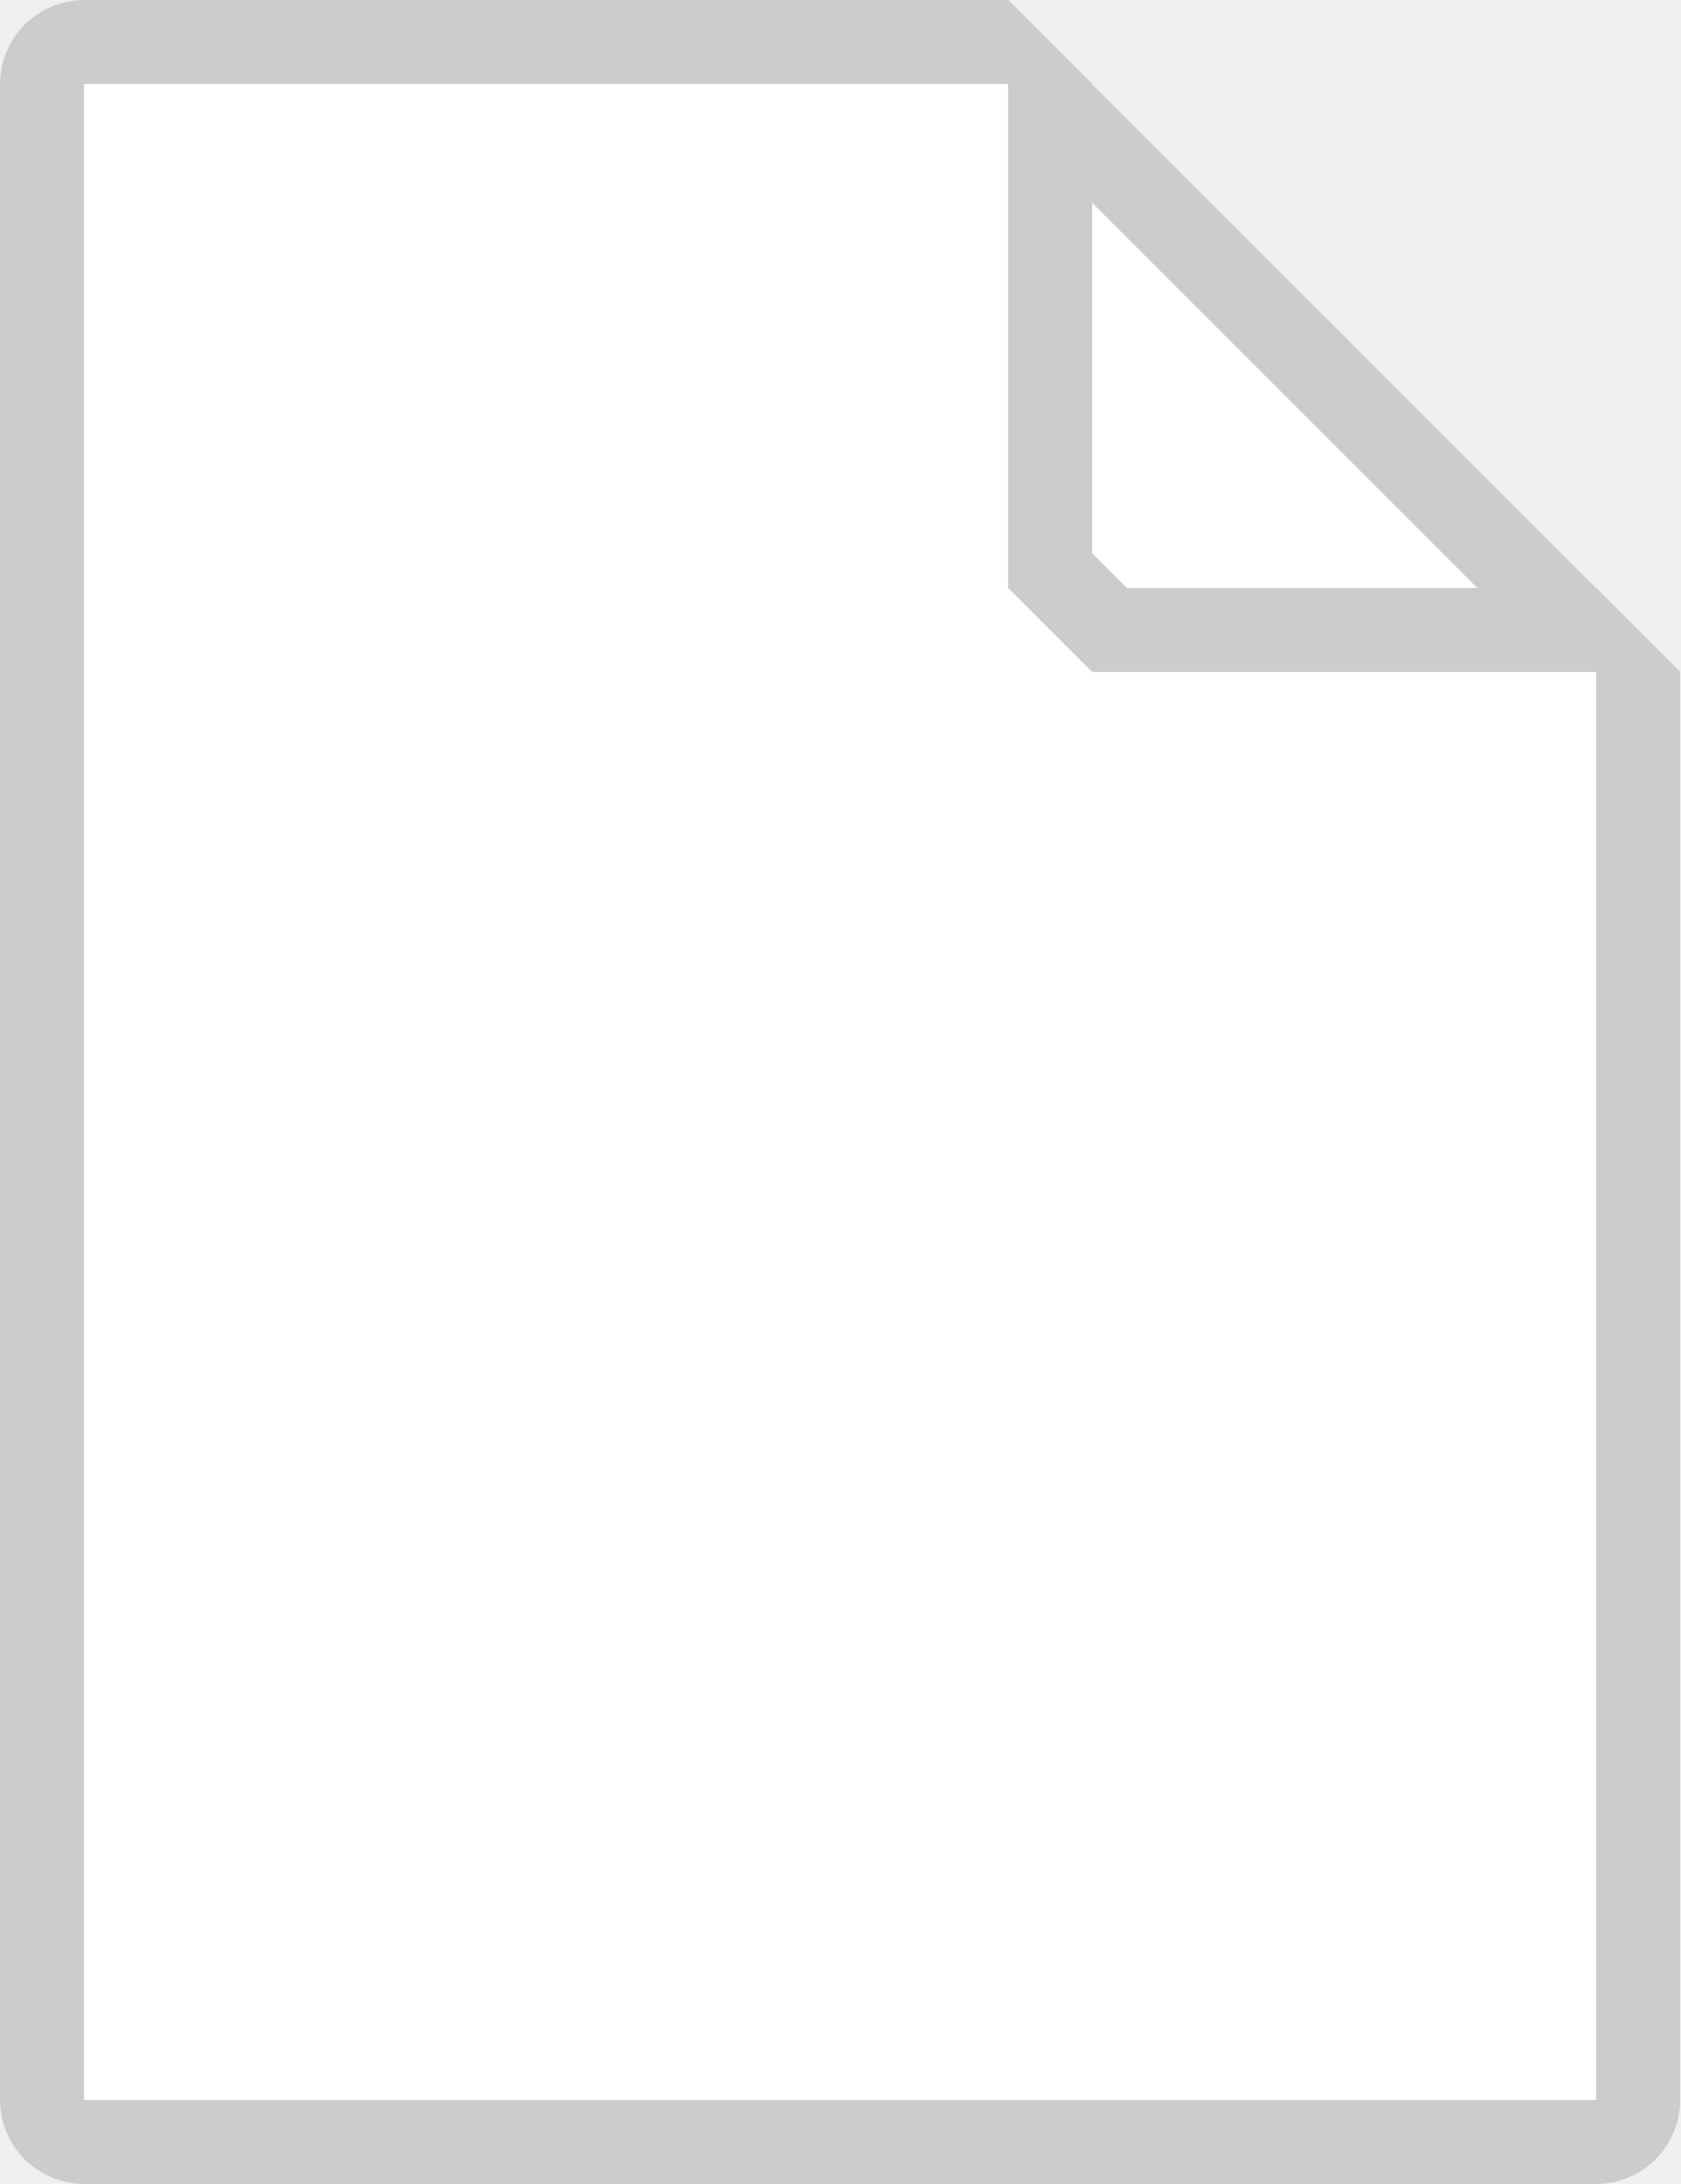
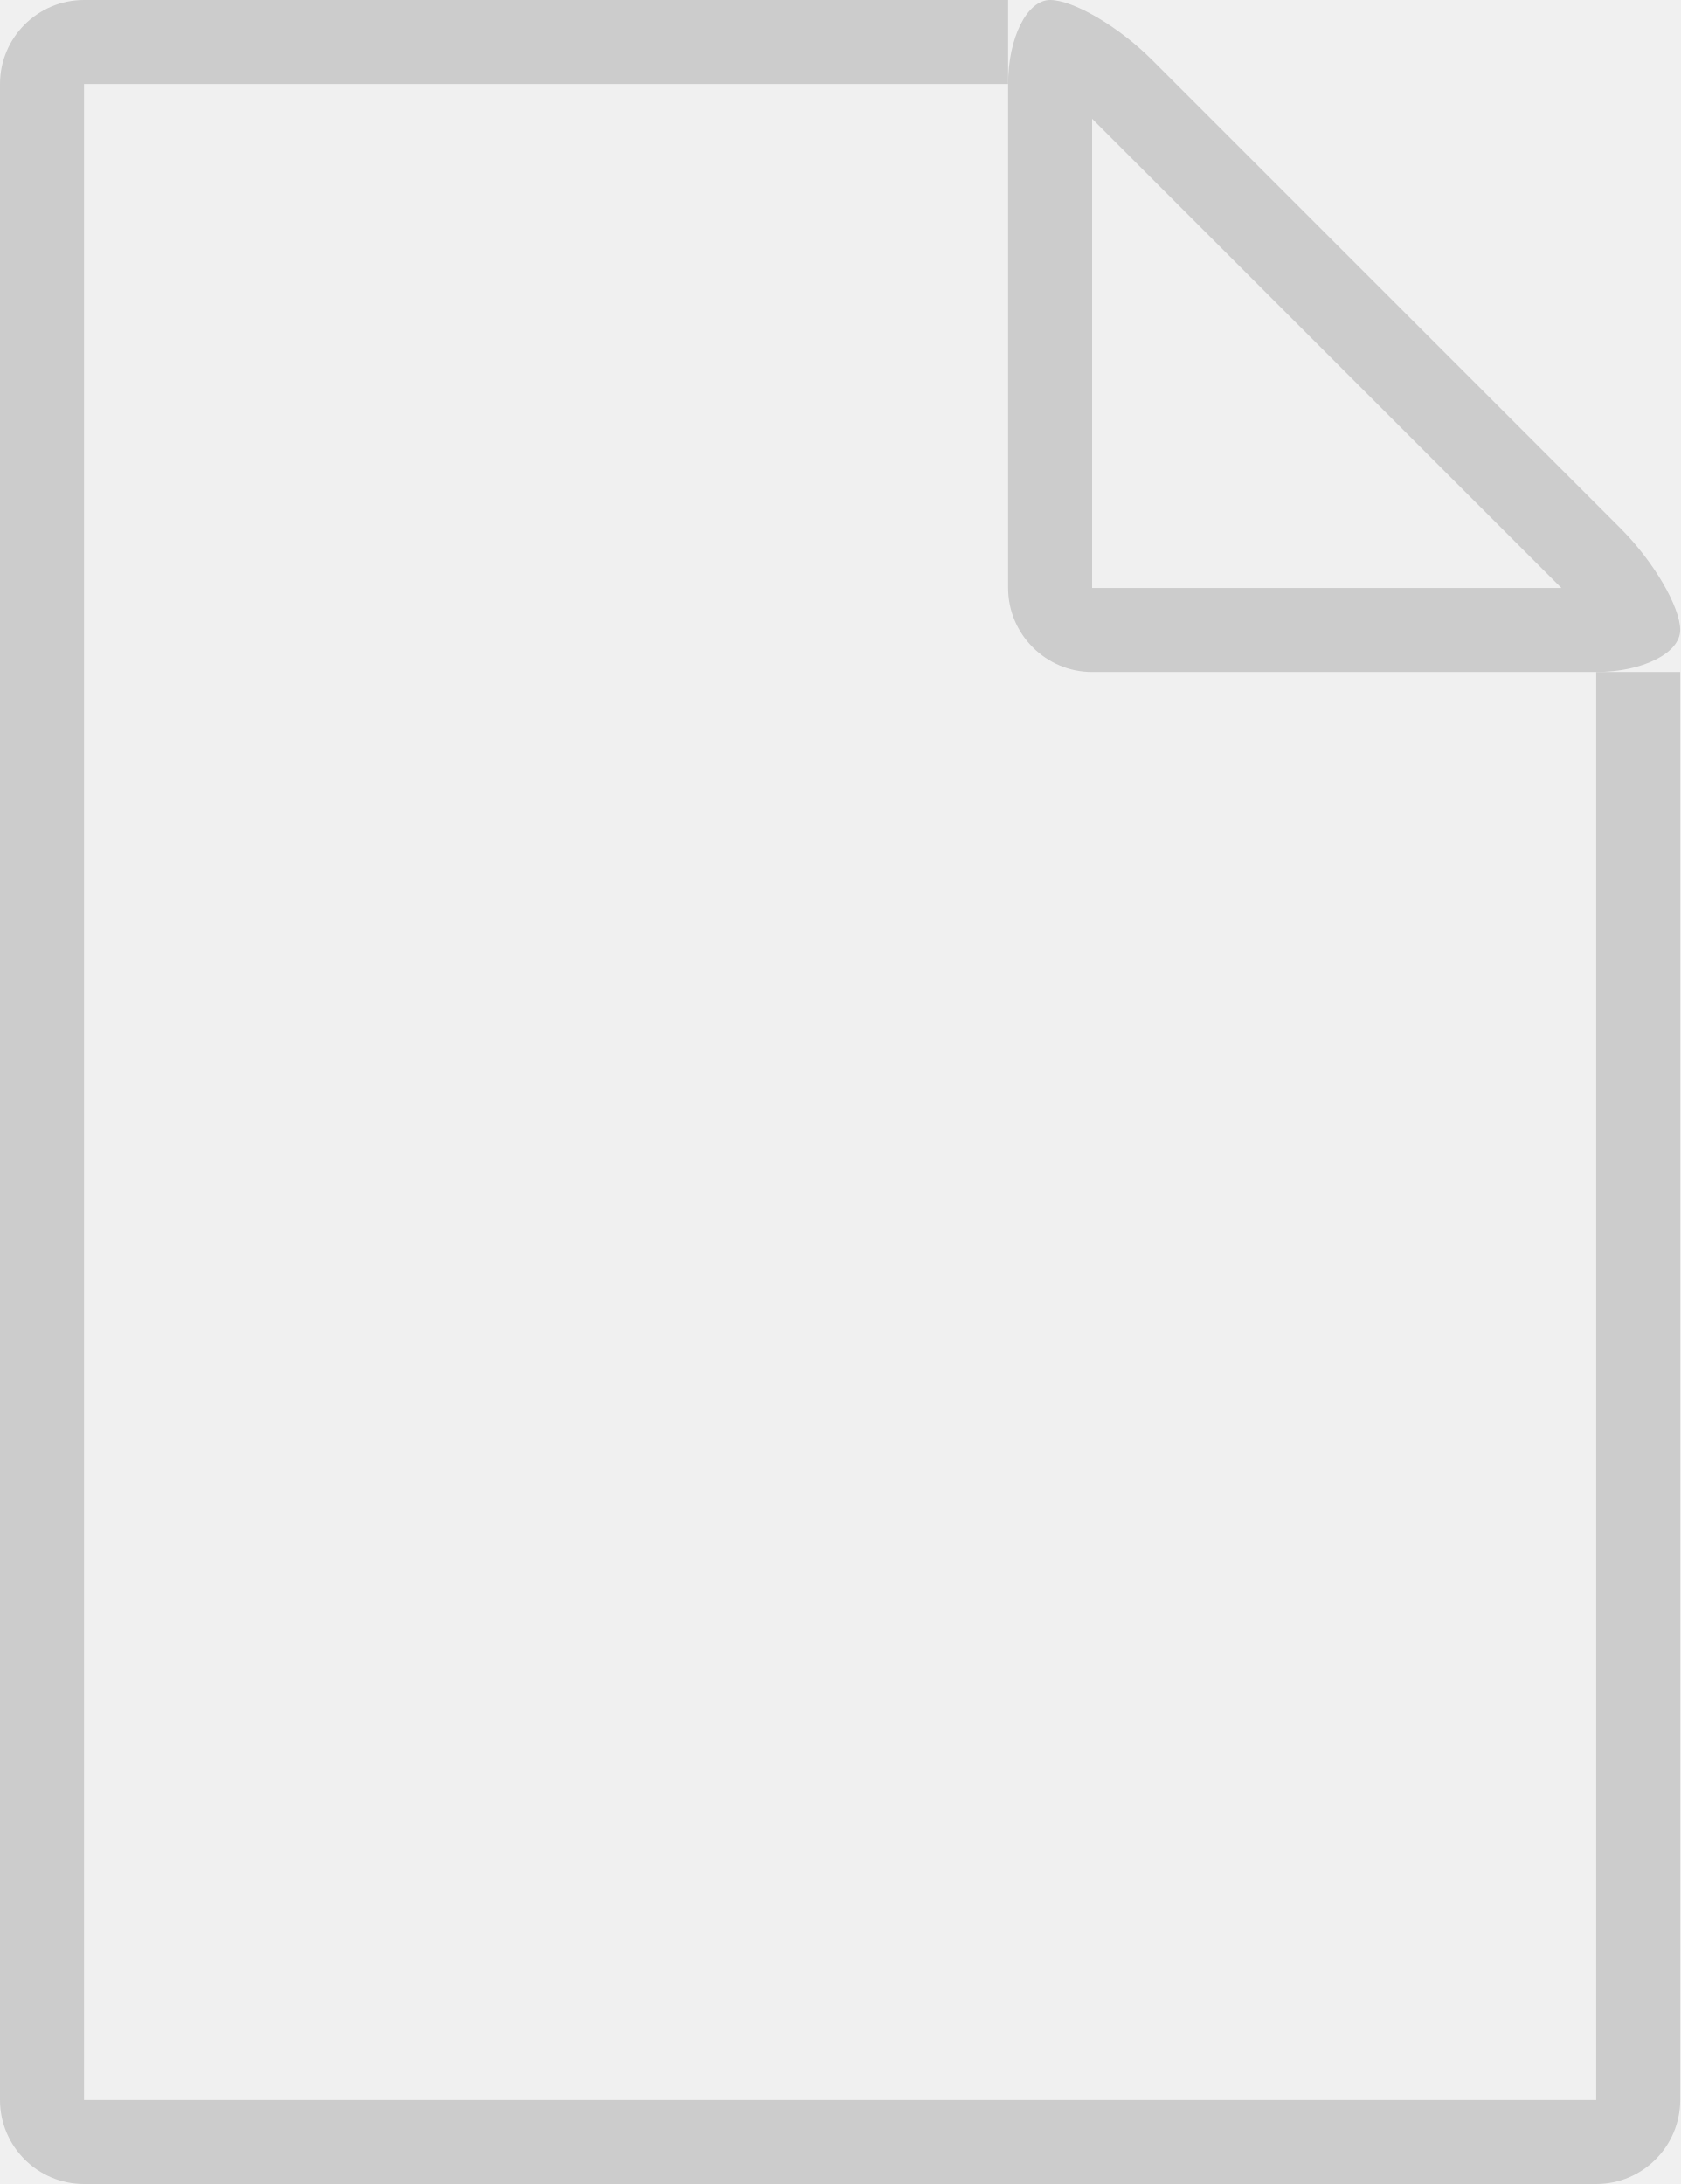
<svg xmlns="http://www.w3.org/2000/svg" version="1.1" id="Layer_1" x="0px" y="0px" width="20px" height="26px" viewBox="0 0 20 26" enable-background="new 0 0 20 26" xml:space="preserve">
+   <g>
+     <g>
+       <path fill="#FFFFFF" d="M-155,19c0,1.1-0.9,2-2,2h-22c-1.1,0-2-0.9-2-2V2c0-1.1,0.9-2,2-2h5c1.1,0,2.225,0.45,2.5,1s1.4,1,2.5,1    h12c1.1,0,2,0.9,2,2V19z" />
+       <g>
+         <path fill="#CCCCCC" d="M-174,1c0.805,0,1.495,0.315,1.606,0.447C-171.884,2.467-170.3,3-169,3h12c0.551,0,1,0.449,1,1v15     c0,0.551-0.449,1-1,1h-22c-0.551,0-1-0.449-1-1V2c0-0.551,0.449-1,1-1H-174 M-174,0h-5c-1.1,0-2,0.9-2,2v17c0,1.1,0.9,2,2,2h22     c1.1,0,2-0.9,2-2V4c0-1.1-0.9-2-2-2h-12c-1.1,0-2.225-0.45-2.5-1S-172.9,0-174,0L-174,0z" />
+       </g>
+     </g>
+     <g>
+       <path fill="#E5E5E5" d="M-156,6.515C-156,6.782-156.218,7-156.485,7h-23.03C-179.782,7-180,6.782-180,6.515v-0.03    C-180,6.218-179.782,6-179.515,6h23.03C-156.218,6-156,6.218-156,6.485V6.515z" />
+     </g>
+   </g>
+   <g>
+     <g>
+       <path fill="#FFFFFF" d="M-155,69c0,1.1-0.9,2-2,2h-22c-1.1,0-2-0.9-2-2V52c0-1.1,0.9-2,2-2h5c1.1,0,2.225,0.45,2.5,1s1.4,1,2.5,1    h12c1.1,0,2,0.9,2,2V69z" />
+       <g>
+         <path fill="#CCCCCC" d="M-174,51c0.805,0,1.495,0.315,1.606,0.447C-171.884,52.467-170.3,53-169,53h12c0.551,0,1,0.449,1,1v15     c0,0.551-0.449,1-1,1h-22c-0.551,0-1-0.449-1-1V52c0-0.551,0.449-1,1-1H-174 M-174,50h-5c-1.1,0-2,0.9-2,2v17c0,1.1,0.9,2,2,2h22     c1.1,0,2-0.9,2-2V54c0-1.1-0.9-2-2-2h-12c-1.1,0-2.225-0.45-2.5-1S-172.9,50-174,50L-174,50z" />
+       </g>
+     </g>
+     <g>
+       <rect x="-180" y="56" fill="#E5E5E5" width="24" height="1" />
+     </g>
+   </g>
+   <g>
+     <g>
+       <path fill="#FFFFFF" d="M-155,119c0,1.1-0.9,2-2,2h-22c-1.1,0-2-0.9-2-2v-17c0-1.1,0.9-2,2-2h5c1.1,0,2.225,0.45,2.5,1    s1.4,1,2.5,1h12c1.1,0,2,0.9,2,2V119z" />
+       <g>
+         <path fill="#CCCCCC" d="M-174,101c0.805,0,1.495,0.315,1.606,0.447c0.51,1.019,2.094,1.553,3.395,1.553h12c0.551,0,1,0.449,1,1     v15c0,0.551-0.449,1-1,1h-22c-0.551,0-1-0.449-1-1v-17c0-0.551,0.449-1,1-1H-174 M-174,100h-5c-1.1,0-2,0.9-2,2v17     c0,1.1,0.9,2,2,2h22c1.1,0,2-0.9,2-2v-15c0-1.1-0.9-2-2-2h-12c-1.1,0-2.225-0.45-2.5-1S-172.9,100-174,100L-174,100z" />
+       </g>
+     </g>
+     <g>
+       <path fill="#E5E5E5" d="M-156,106.515c0,0.267-0.218,0.485-0.485,0.485h-23.03c-0.267,0-0.485-0.218-0.485-0.485v-0.03    c0-0.267,0.218-0.485,0.485-0.485h23.03c0.267,0,0.485,0.218,0.485,0.485V106.515z" />
+     </g>
+   </g>
  <defs>
-     <filter id="Adobe_OpacityMaskFilter" filterUnits="userSpaceOnUse" x="0" y="0" width="20" height="26">
+     <filter id="Adobe_OpacityMaskFilter" filterUnits="userSpaceOnUse" x="-202" y="107" width="13" height="10">
+       <feColorMatrix type="matrix" values="1 0 0 0 0  0 1 0 0 0  0 0 1 0 0  0 0 0 1 0" />
+     </filter>
+   </defs>
+   <mask maskUnits="userSpaceOnUse" x="-202" y="107" width="13" height="10" id="SVGID_1_">
+     <g filter="url(#Adobe_OpacityMaskFilter)">
+       <g>
+         <path fill="#FFFFFF" d="M-196.5,110c0.786,0,1.425,0.639,1.425,1.425c0,0.786-0.639,1.425-1.425,1.425s-1.425-0.639-1.425-1.425     C-197.925,110.639-197.286,110-196.5,110 M-196.5,109c-1.34,0-2.425,1.085-2.425,2.425c0,1.34,1.085,2.425,2.425,2.425     c1.34,0,2.425-1.085,2.425-2.425C-194.075,110.085-195.16,109-196.5,109L-196.5,109z" />
+       </g>
+       <g>
+         <rect x="-196" y="112" fill="#FFFFFF" width="7" height="5" />
+       </g>
+       <rect x="-205" y="112" width="9" height="6" />
+     </g>
+   </mask>
+   <rect x="-202" y="107" opacity="0.15" mask="url(#SVGID_1_)" width="13" height="10" />
+   <g>
+     <path fill="#FFFFFF" d="M-50,43c0,1.65-1.35,3-3,3h-49c-1.65,0-3-1.35-3-3V3c0-1.65,1.35-3,3-3h13.038   c1.65,0,3.449,1.273,3.998,2.829l0.121,0.342C-84.294,4.727-82.495,6-80.845,6H-53c1.65,0,3,1.35,3,3V43z" />
+     <g>
+       <path fill="#CCCCCC" d="M-88.962,1c1.221,0,2.649,1.01,3.055,2.162l0.121,0.342C-85.095,5.464-82.924,7-80.845,7H-53    c1.103,0,2,0.897,2,2v34c0,1.103-0.897,2-2,2h-49c-1.103,0-2-0.897-2-2V3c0-1.103,0.897-2,2-2H-88.962 M-88.962,0H-102    c-1.65,0-3,1.35-3,3v40c0,1.65,1.35,3,3,3h49c1.65,0,3-1.35,3-3V9c0-1.65-1.35-3-3-3h-27.845c-1.65,0-3.449-1.273-3.998-2.829    l-0.121-0.342C-85.512,1.273-87.312,0-88.962,0L-88.962,0z" />
+     </g>
+   </g>
+   <rect x="-104" y="12" fill="#E5E5E5" width="53" height="1" />
+   <g>
+     <path fill="#FFFFFF" d="M-50,103c0,1.65-1.35,3-3,3h-49c-1.65,0-3-1.35-3-3V63c0-1.65,1.35-3,3-3h13.038   c1.65,0,3.449,1.273,3.998,2.829l0.121,0.342C-84.294,64.727-82.495,66-80.845,66H-53c1.65,0,3,1.35,3,3V103z" />
+     <g>
+       <path fill="#CCCCCC" d="M-88.962,61c1.221,0,2.649,1.01,3.055,2.162l0.121,0.342C-85.095,65.464-82.924,67-80.845,67H-53    c1.103,0,2,0.897,2,2v34c0,1.103-0.897,2-2,2h-49c-1.103,0-2-0.897-2-2V63c0-1.103,0.897-2,2-2H-88.962 M-88.962,60H-102    c-1.65,0-3,1.35-3,3v40c0,1.65,1.35,3,3,3h49c1.65,0,3-1.35,3-3V69c0-1.65-1.35-3-3-3h-27.845c-1.65,0-3.449-1.273-3.998-2.829    l-0.121-0.342C-85.512,61.273-87.312,60-88.962,60L-88.962,60z" />
+     </g>
+   </g>
+   <rect x="-104" y="72" fill="#E5E5E5" width="53" height="1" />
+   <g>
+     <path fill="#FFFFFF" d="M-50,163c0,1.65-1.35,3-3,3h-49c-1.65,0-3-1.35-3-3v-40c0-1.65,1.35-3,3-3h13.038   c1.65,0,3.449,1.273,3.998,2.829l0.121,0.342c0.549,1.556,2.348,2.829,3.998,2.829H-53c1.65,0,3,1.35,3,3V163z" />
+     <g>
+       <path fill="#CCCCCC" d="M-88.962,121c1.221,0,2.649,1.01,3.055,2.162l0.121,0.342c0.692,1.961,2.862,3.496,4.941,3.496H-53    c1.103,0,2,0.897,2,2v34c0,1.103-0.897,2-2,2h-49c-1.103,0-2-0.897-2-2v-40c0-1.103,0.897-2,2-2H-88.962 M-88.962,120H-102    c-1.65,0-3,1.35-3,3v40c0,1.65,1.35,3,3,3h49c1.65,0,3-1.35,3-3v-34c0-1.65-1.35-3-3-3h-27.845c-1.65,0-3.449-1.273-3.998-2.829    l-0.121-0.342C-85.512,121.273-87.312,120-88.962,120L-88.962,120z" />
+     </g>
+   </g>
+   <rect x="-104" y="132" fill="#E5E5E5" width="53" height="1" />
+   <g>
+     <path fill="#999999" d="M-165,67v-3c0-0.55,0.45-1,1-1h4c0.55,0,1,0.45,1,1v3" />
+   </g>
+   <g>
+     <path fill="#999999" d="M-63,99v-4c0-1.1,0.9-2,2-2h3c1.1,0,2,0.9,2,2v4" />
+   </g>
+   <defs>
+     <filter id="Adobe_OpacityMaskFilter_1_" filterUnits="userSpaceOnUse" x="0" y="-40" width="20" height="26">
      <feFlood style="flood-color:white;flood-opacity:1" result="back" />
      <feBlend in="SourceGraphic" in2="back" mode="normal" />
    </filter>
  </defs>
-   <mask maskUnits="userSpaceOnUse" x="0" y="0" width="20" height="26" id="SVGID_1_">
-     <g filter="url(#Adobe_OpacityMaskFilter)">
+   <mask maskUnits="userSpaceOnUse" x="0" y="-40" width="20" height="26" id="SVGID_2_">
+     <g filter="url(#Adobe_OpacityMaskFilter_1_)">
      <g>
-         <polygon points="20,8 20,0 12,0    " />
+         <polygon points="20,-32 20,-40 12,-40    " />
      </g>
    </g>
  </mask>
-   <g mask="url(#SVGID_1_)">
-     <path fill="#FFFFFF" d="M19,26H1c-0.552,0-1-0.448-1-1V1c0-0.552,0.448-1,1-1h18c0.552,0,1,0.448,1,1v24C20,25.552,19.552,26,19,26   z" />
+   <g mask="url(#SVGID_2_)">
+     <path fill="#FFFFFF" d="M19-14H1c-0.552,0-1-0.448-1-1v-24c0-0.552,0.448-1,1-1h18c0.552,0,1,0.448,1,1v24   C20-14.448,19.552-14,19-14z" />
    <g>
-       <path fill="#CCCCCC" d="M19,1v24H1V1H19 M19,0H1C0.448,0,0,0.448,0,1v24c0,0.552,0.448,1,1,1h18c0.552,0,1-0.448,1-1V1    C20,0.448,19.552,0,19,0L19,0z" />
+       <path fill="#CCCCCC" d="M19-39v24H1v-24H19 M19-40H1c-0.552,0-1,0.448-1,1v24c0,0.552,0.448,1,1,1h18c0.552,0,1-0.448,1-1v-24    C20-39.552,19.552-40,19-40L19-40z" />
    </g>
  </g>
  <g>
-     <path fill="#CCCCCC" d="M13,2.414L17.586,7h-4.172L13,6.586V2.414 M12,0v7l1,1h7L12,0L12,0z" />
+     <path fill="#CCCCCC" d="M13-37.586L17.586-33h-4.172L13-33.414V-37.586 M12-40v7l1,1h7L12-40L12-40z" />
  </g>
-   <rect fill="none" width="20" height="26" />
+   <defs>
+     <filter id="Adobe_OpacityMaskFilter_2_" filterUnits="userSpaceOnUse" x="47" y="0" width="45" height="61">
+       <feFlood style="flood-color:white;flood-opacity:1" result="back" />
+       <feBlend in="SourceGraphic" in2="back" mode="normal" />
+     </filter>
+   </defs>
+   <mask maskUnits="userSpaceOnUse" x="47" y="0" width="45" height="61" id="SVGID_3_">
+     <g filter="url(#Adobe_OpacityMaskFilter_2_)">
+       <polyline points="76,0 92,0 92,16   " />
+     </g>
+   </mask>
+   <g mask="url(#SVGID_3_)">
+     <path fill="#FFFFFF" d="M49.5,60.5c-1.103,0-2-0.897-2-2v-56c0-1.103,0.897-2,2-2h40c1.103,0,2,0.897,2,2v56c0,1.103-0.897,2-2,2   H49.5z" />
+     <path fill="#CCCCCC" d="M89.5,1C90.327,1,91,1.673,91,2.5v56c0,0.827-0.673,1.5-1.5,1.5h-40c-0.827,0-1.5-0.673-1.5-1.5v-56   C48,1.673,48.673,1,49.5,1H89.5 M89.5,0h-40C48.125,0,47,1.125,47,2.5v56c0,1.375,1.125,2.5,2.5,2.5h40c1.375,0,2.5-1.125,2.5-2.5   v-56C92,1.125,90.875,0,89.5,0L89.5,0z" />
+   </g>
+   <g>
+     <polygon fill="#FFFFFF" points="79.103,15.5 77.281,14.719 76.5,12.897 76.5,1.207 90.793,15.5  " />
+     <path fill="#CCCCCC" d="M77,2.414L89.586,15H79.205l-1.544-0.662L77,12.795V2.414 M76,0v13l0.9,2.1L79,16h13L76,0L76,0z" />
+   </g>
+   <rect y="-40" fill="none" width="20" height="26" />
+   <g>
+     <path fill="#CCCCCC" d="M19,25H1V1h11V0H1C0.448,0,0,0.448,0,1v24c0,0.552,0.448,1,1,1h18c0.552,0,1-0.448,1-1V8h-1V25z" />
+   </g>
+   <g>
+     <path fill="#CCCCCC" d="M13,1.414L18.586,7H13V1.414 M12.5,0C12.225,0,12,0.45,12,1v6c0,0.55,0.45,1,1,1h6c0.55,0,1-0.225,1-0.5   s-0.318-0.818-0.707-1.207l-5.586-5.586C13.318,0.318,12.775,0,12.5,0L12.5,0z" />
+   </g>
+   <rect x="47" fill="none" width="45" height="61" />
+   <path d="M161,30h-26c-1.1,0-2-0.9-2-2v-1c0-1.1,0.9-2,2-2h26c1.1,0,2,0.9,2,2v1C163,29.1,162.1,30,161,30z" />
+   <rect x="230" y="102" width="18" height="2" />
+   <rect x="230" y="108" width="18" height="2" />
+   <rect x="230" y="114" width="18" height="2" />
+   <rect x="225" y="108" width="3" height="2" />
+   <rect x="225" y="102" width="3" height="2" />
+   <rect x="225" y="114" width="3" height="2" />
+   <rect x="225" y="102" fill="none" width="23" height="14" />
+   <g>
+     <path fill="#CCCCCC" d="M118,134H82V86h22v-2H82c-1.105,0-2,0.895-2,2v48c0,1.105,0.895,2,2,2h36c1.105,0,2-0.895,2-2v-34h-2V134z" />
+   </g>
+   <g>
+     <path fill="#CCCCCC" d="M106,86.828L106,86.828L117.172,98H106V86.828 M105,84c-0.55,0-1,0.9-1,2v12c0,1.1,0.9,2,2,2h12   c1.1,0,2-0.45,2-1s-0.636-1.636-1.414-2.414l-11.172-11.172C106.636,84.636,105.55,84,105,84L105,84z" />
+   </g>
+   <path fill="none" stroke="#999999" stroke-miterlimit="10" d="M-160.5,63v-1c0-0.828-0.672-1.5-1.5-1.5s-1.5,0.672-1.5,1.5v1" />
+   <g>
+     <path fill="#CCCCCC" d="M-165,117v-3c0-0.55,0.45-1,1-1h4c0.55,0,1,0.45,1,1v3" />
+   </g>
+   <path fill="none" stroke="#CCCCCC" stroke-miterlimit="10" d="M-163.5,113v-1c0-0.828-0.672-1.5-1.5-1.5s-1.5,0.672-1.5,1.5v1" />
+   <g>
+     <g>
+       <path fill="#FFFFFF" d="M-223,222c0,2.2-1.8,4-4,4h-44c-2.2,0-4-1.8-4-4v-34c0-2.2,1.8-4,4-4h10c2.2,0,4.45,0.9,5,2    c0.55,1.1,2.8,2,5.001,2H-227c2.2,0,4,1.8,4,4V222z" />
+       <g>
+         <path fill="#CCCCCC" d="M-261,186c1.585,0,2.946,0.61,3.234,0.938c1.043,2.01,4.184,3.062,6.767,3.062H-227c1.103,0,2,0.897,2,2     v30c0,1.103-0.897,2-2,2h-44c-1.103,0-2-0.897-2-2v-34c0-1.103,0.897-2,2-2H-261 M-261,184h-10c-2.2,0-4,1.8-4,4v34     c0,2.2,1.8,4,4,4h44c2.2,0,4-1.8,4-4v-30c0-2.2-1.8-4-4-4h-23.999c-2.2,0-4.45-0.9-5-2C-256.55,184.9-258.8,184-261,184L-261,184     z" />
+       </g>
+     </g>
+     <g>
+       <rect x="-273" y="196" fill="#E5E5E5" width="48" height="2" />
+     </g>
+   </g>
+   <g>
+     <path fill="#999999" d="M-243,216v-6c0-1.1,0.9-2,2-2h8c1.1,0,2,0.9,2,2v6" />
+   </g>
+   <path fill="none" stroke="#999999" stroke-width="2" stroke-miterlimit="10" d="M-234,208v-2c0-1.657-1.343-3-3-3s-3,1.343-3,3v2" />
+   <path fill="none" stroke="#999999" stroke-miterlimit="10" d="M-57.5,93v-1.5c0-1.105-0.895-2-2-2s-2,0.895-2,2V93" />
+   <rect x="-75" y="195" width="17" height="2" />
+   <polyline fill="none" stroke="#000000" stroke-width="2" stroke-miterlimit="10" points="-70,190 -76,196 -70,202 " />
+   <rect x="-26" y="195" width="17" height="2" />
+   <polyline fill="none" stroke="#000000" stroke-width="2" stroke-miterlimit="10" points="-14,190 -8,196 -14,202 " />
</svg>
